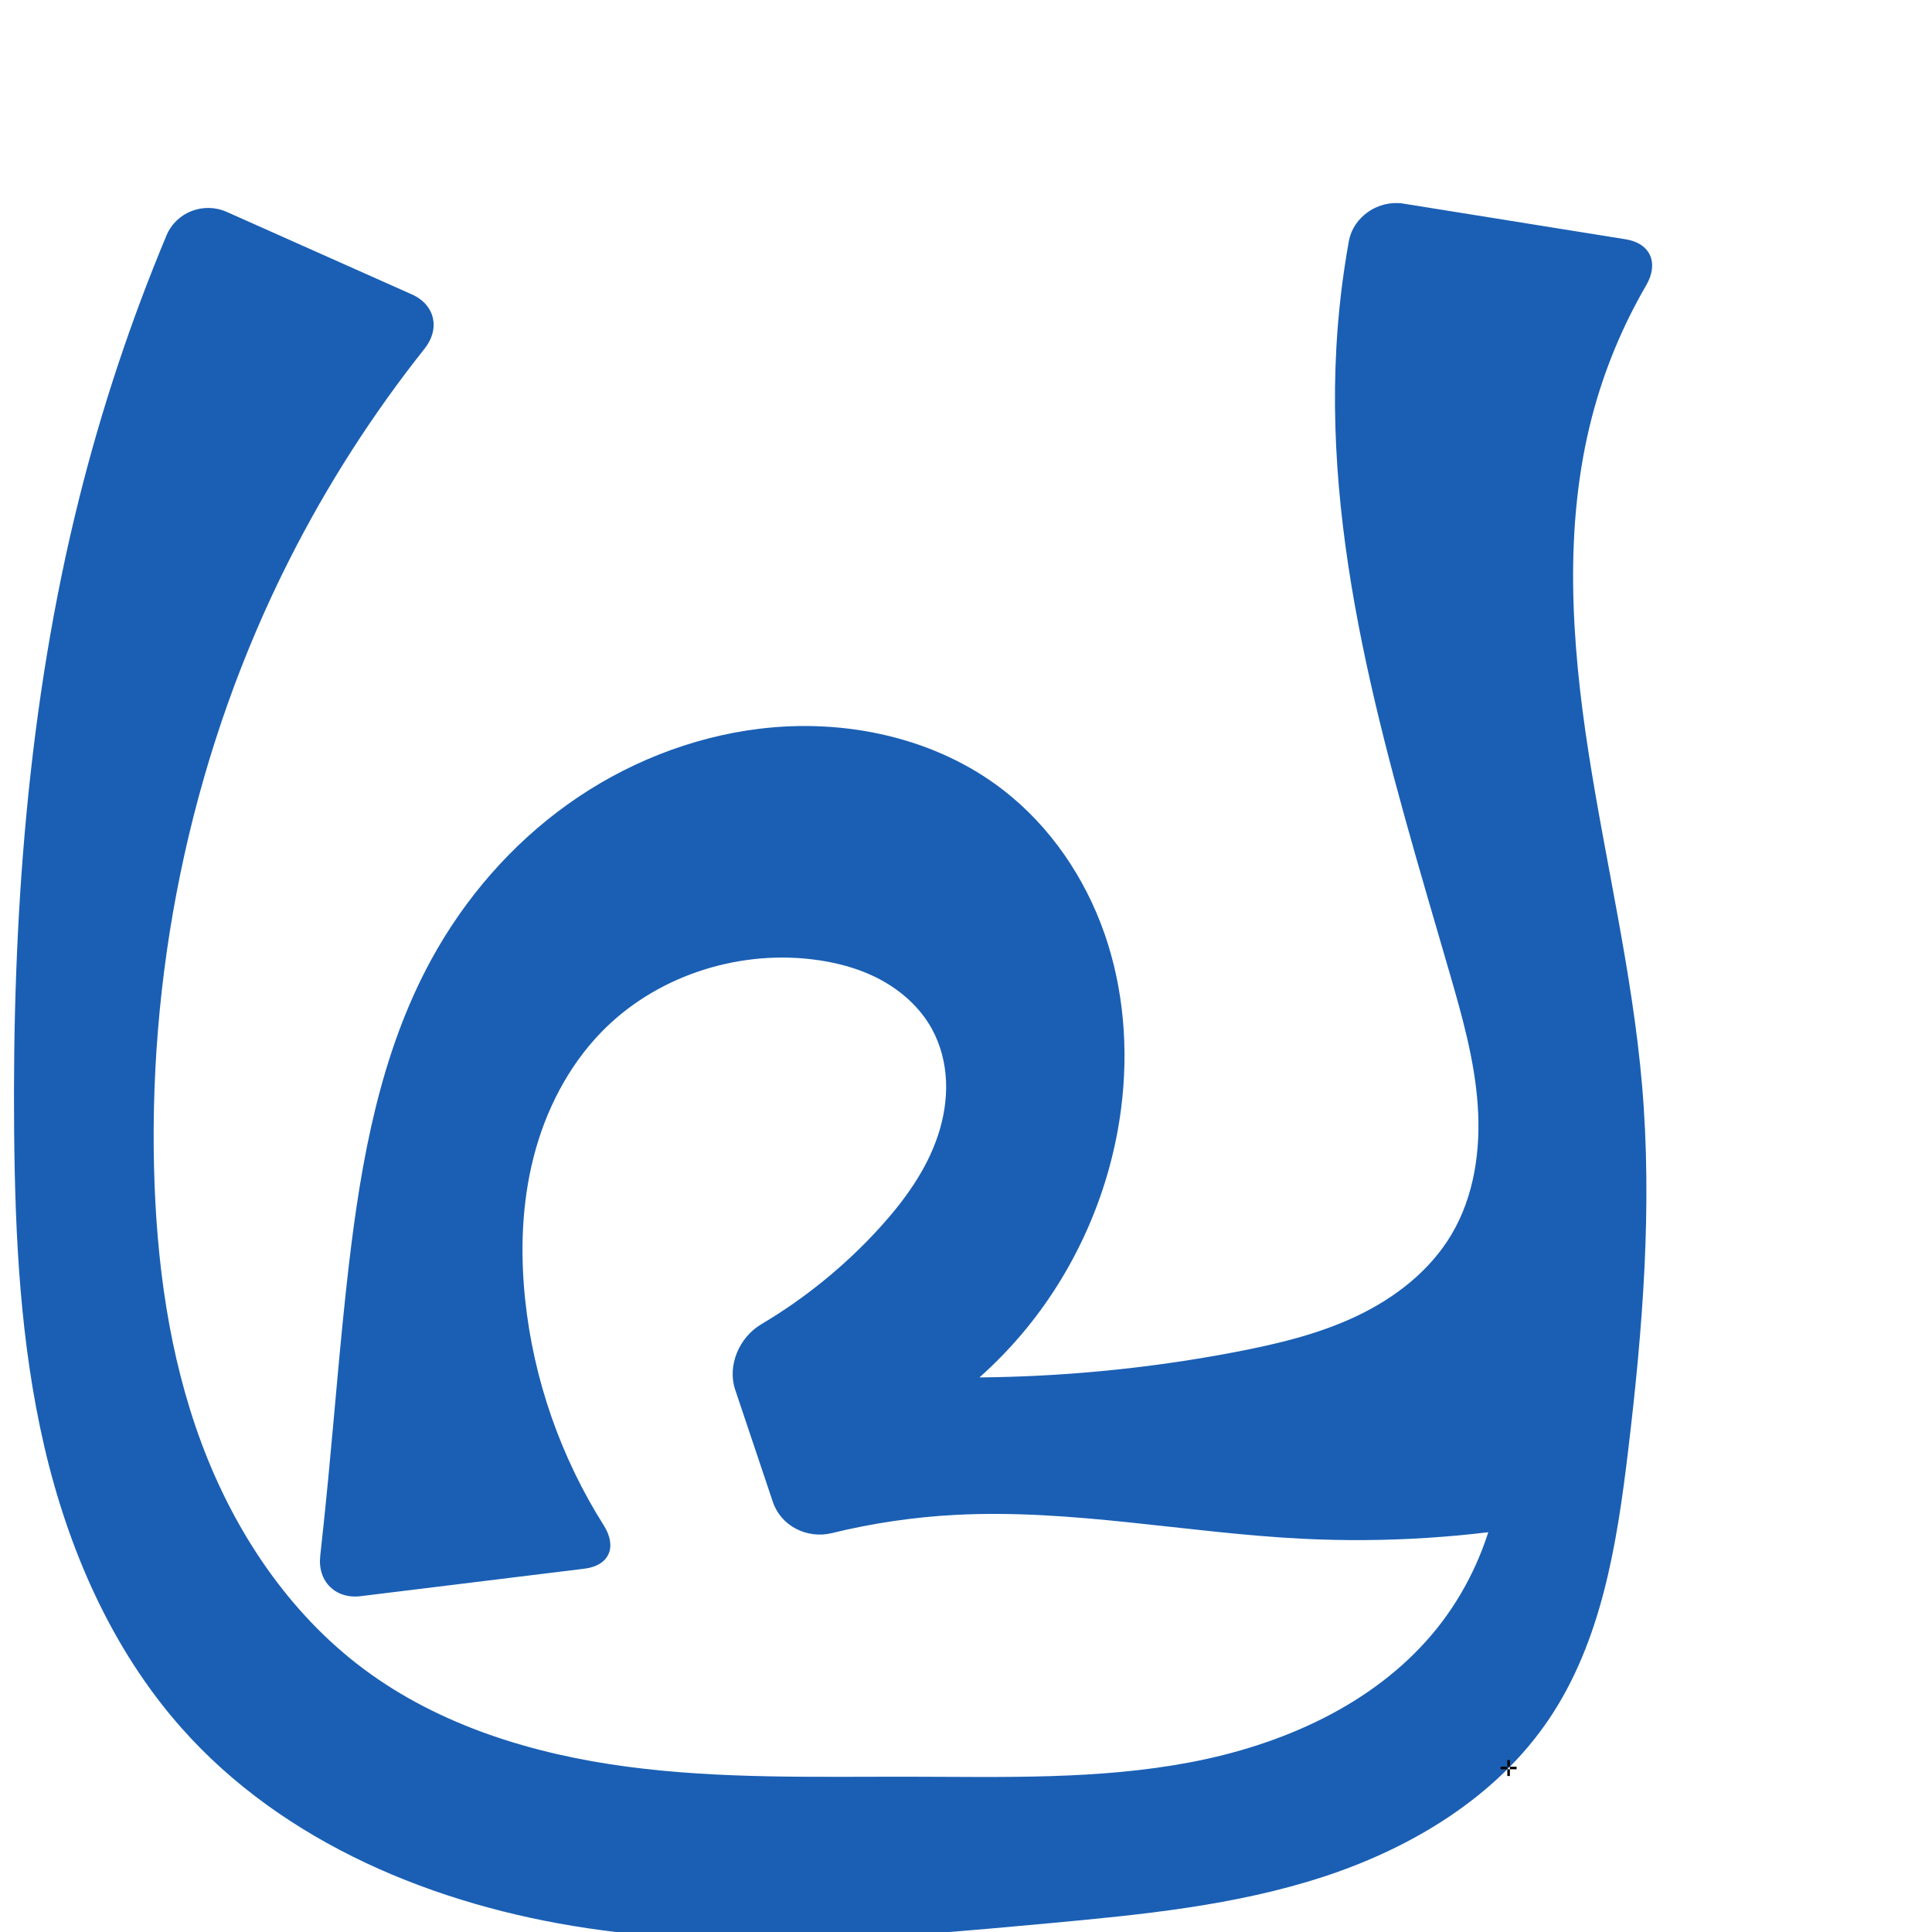
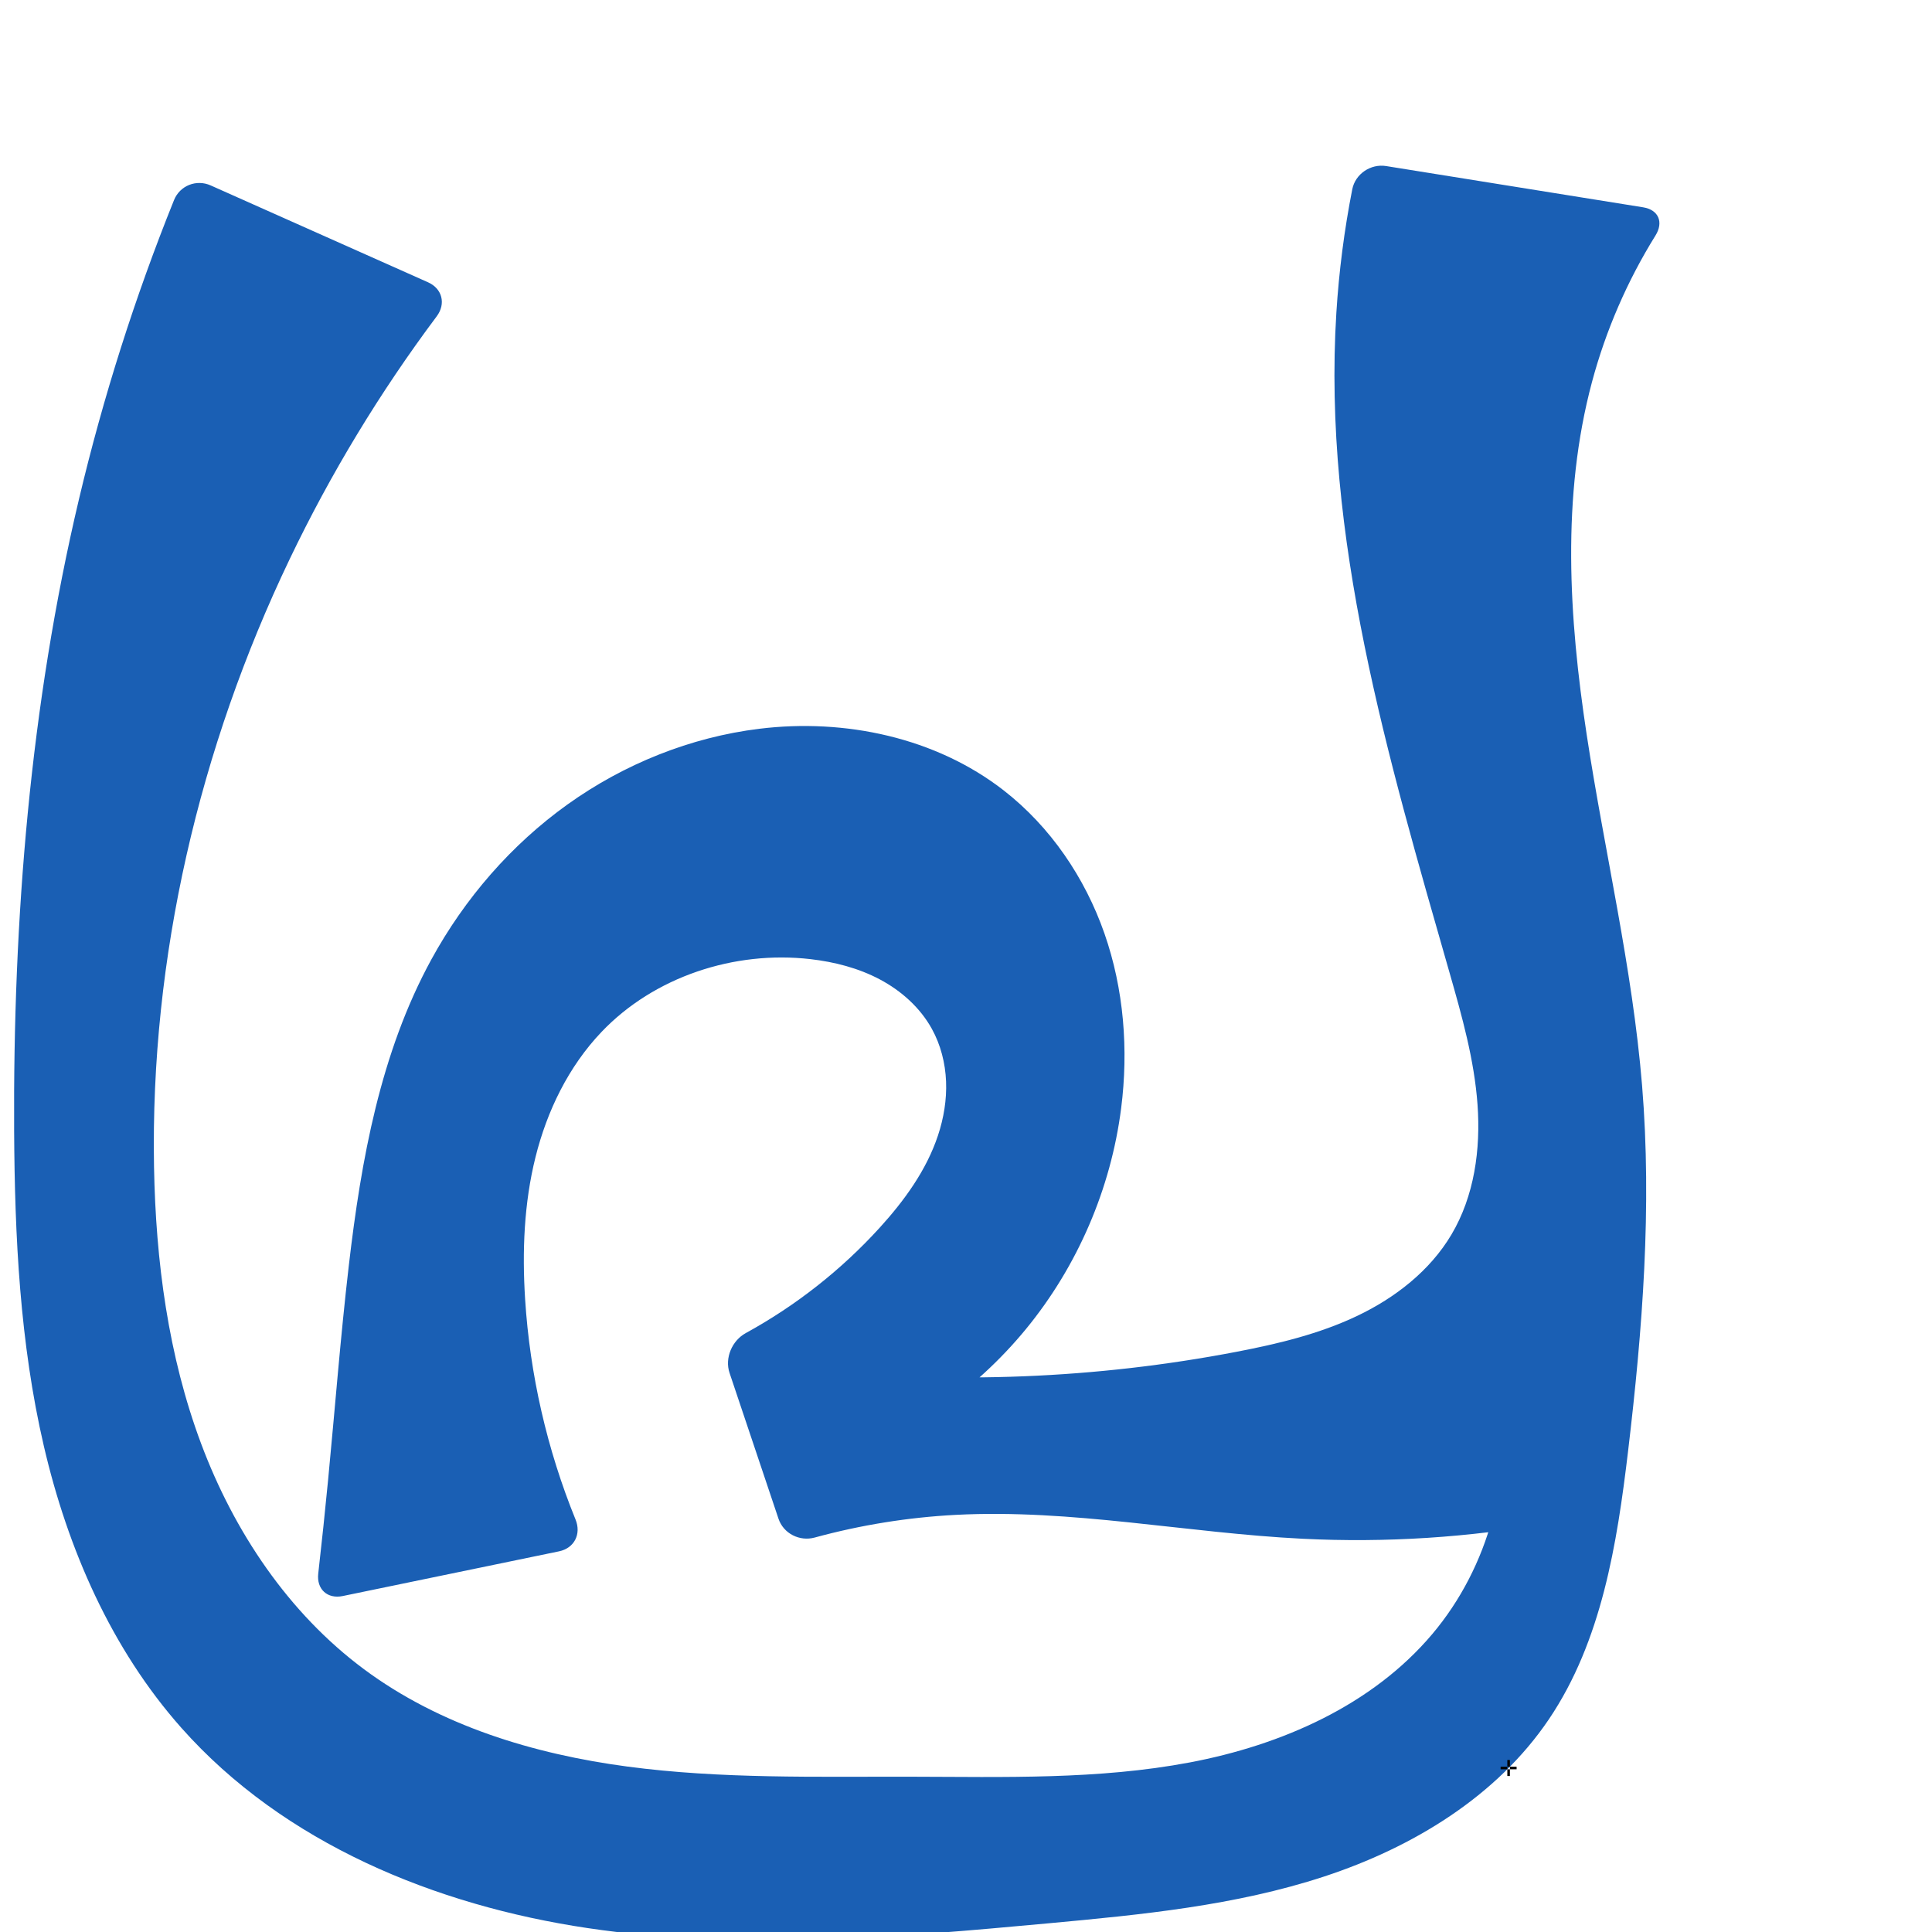
<svg xmlns="http://www.w3.org/2000/svg" xml:space="preserve" width="1000" height="1000" version="1.1" style="clip-rule:evenodd;fill-rule:evenodd;image-rendering:optimizeQuality;shape-rendering:geometricPrecision;text-rendering:geometricPrecision" viewBox="0 0 1000 1000" id="svg10">
  <defs id="defs4">
    <style type="text/css" id="style2">
   
    .fil0 {fill:#EF7F1A;fill-rule:nonzero}
   
  </style>
  </defs>
-   <path style="clip-rule:evenodd;display:inline;fill:#1a5fb4;fill-rule:nonzero;stroke:none;stroke-width:2.108px;stroke-linecap:butt;stroke-linejoin:miter;stroke-opacity:1;image-rendering:optimizeQuality;shape-rendering:geometricPrecision;text-rendering:geometricPrecision" d="m 169.828,765.963 c 3.571,-36.995 6.418,-74.064 10.723,-110.981 6.375,-54.664 16.337,-110.103 42.734,-158.393 17.227,-31.513 41.315,-59.358 70.526,-80.252 29.211,-20.894 63.547,-34.743 99.194,-39.124 44.304,-5.445 91.318,4.501 126.542,31.92 24.136,18.788 42.018,45.13 52.102,74.007 10.085,28.876 12.524,60.189 8.65,90.53 -5.318,41.642 -22.575,81.691 -49.191,114.154 -26.616,32.464 -62.504,57.238 -102.296,70.616 l -9.605,-49.905 c 73.525,8.108 148.265,5.109 220.904,-8.864 21.371,-4.111 42.751,-9.231 62.393,-18.601 19.643,-9.37 37.602,-23.314 48.735,-42.014 11.901,-19.989 15.27,-44.147 13.605,-67.352 -1.665,-23.204 -8.051,-45.779 -14.533,-68.122 -30.714,-105.871 -64.741,-213.666 -58.613,-323.732 1.025,-18.403 3.178,-36.744 6.44,-54.884 2.33,-12.956 15.374,-21.649 28.373,-19.562 l 114.91,18.444 c 12.999,2.087 17.271,12.449 10.65,23.823 -12.382,21.269 -21.863,44.228 -28.059,68.047 -14.669,56.398 -10.747,115.989 -1.816,173.575 8.931,57.586 22.765,114.485 27.741,172.547 5.397,62.968 0.291,126.368 -7.228,189.118 -5.796,48.369 -13.71,98.404 -40.924,138.809 -26.968,40.04 -70.604,66.502 -116.477,81.541 -45.873,15.039 -94.395,19.73 -142.465,24.178 -79.427,7.35 -159.776,14.276 -238.678,2.564 C 225.264,986.339 146.795,954.089 93.91,894.374 57.65,853.43 35.194,801.645 22.852,748.364 10.509,695.084 7.799,640.053 7.315,585.364 6.342,475.437 14.275,364.837 40.919,258.184 52.534,211.692 67.678,166.083 86.171,121.874 91.252,109.729 105.395,104.345 117.42,109.704 l 95.747,42.672 c 12.026,5.359 14.789,17.78 6.6,28.088 -26.869,33.821 -50.307,70.369 -69.82,108.906 -49.04,96.848 -72.82,206.118 -70.225,314.643 1.163,48.618 7.634,97.546 24.63,143.111 16.996,45.565 45.027,87.759 84.013,116.83 39.277,29.289 87.775,44.043 136.345,50.488 48.57,6.445 97.782,5.095 146.777,5.183 48.266,0.087 96.944,1.55 144.37,-7.418 47.426,-8.968 94.352,-29.534 125.487,-66.415 29.297,-34.704 42.241,-82.654 34.386,-127.387 l 27.177,69.785 c -42.396,7.633 -85.664,10.413 -128.689,8.268 -59.961,-2.989 -119.562,-15.496 -179.516,-12.367 -21.615,1.128 -43.123,4.3 -64.146,9.446 -12.786,3.13 -26.337,-3.655 -30.527,-16.137 l -19.503,-58.098 c -4.19,-12.481 2.115,-27.112 13.434,-33.826 22.77,-13.506 43.531,-30.402 61.343,-49.99 12.762,-14.033 24.188,-29.754 30.17,-47.755 2.991,-9 4.576,-18.509 4.193,-27.985 -0.383,-9.476 -2.768,-18.919 -7.344,-27.225 -6.058,-10.996 -15.813,-19.715 -26.899,-25.605 -11.087,-5.889 -23.472,-9.061 -35.946,-10.469 -39.309,-4.438 -80.645,9.377 -108.203,37.758 -17.238,17.752 -28.867,40.539 -35.029,64.504 -6.162,23.965 -7.012,49.096 -4.448,73.707 4.319,41.462 18.424,81.851 40.691,117.082 7.032,11.126 3.021,20.86 -10.047,22.464 l -115.755,14.211 c -13.068,1.604 -22.389,-7.692 -20.941,-20.778 1.453,-13.134 2.814,-26.279 4.083,-39.432 z" id="use1061" />
+   <path style="clip-rule:evenodd;display:inline;fill:#1a5fb4;fill-rule:nonzero;stroke:none;stroke-width:2.108px;stroke-linecap:butt;stroke-linejoin:miter;stroke-opacity:1;image-rendering:optimizeQuality;shape-rendering:geometricPrecision;text-rendering:geometricPrecision" d="m 169.828,765.963 c 3.571,-36.995 6.418,-74.064 10.723,-110.981 6.375,-54.664 16.337,-110.103 42.734,-158.393 17.227,-31.513 41.315,-59.358 70.526,-80.252 29.211,-20.894 63.547,-34.743 99.194,-39.124 44.304,-5.445 91.318,4.501 126.542,31.92 24.136,18.788 42.018,45.13 52.102,74.007 10.085,28.876 12.524,60.189 8.65,90.53 -5.318,41.642 -22.575,81.691 -49.191,114.154 -26.616,32.464 -62.504,57.238 -102.296,70.616 l -9.605,-49.905 c 73.527,8.079 148.261,5.08 220.904,-8.864 21.375,-4.103 42.76,-9.213 62.406,-18.581 19.646,-9.368 37.607,-23.321 48.722,-42.034 11.877,-19.996 15.203,-44.153 13.523,-67.349 -1.679,-23.197 -8.051,-45.765 -14.451,-68.124 -31.972,-111.695 -65.867,-225.778 -58.613,-341.732 1.341,-21.441 4.095,-42.793 8.234,-63.874 1.561,-7.95 9.527,-13.31 17.526,-12.026 l 133.015,21.35 c 8,1.284 10.694,7.695 6.417,14.576 -14.599,23.486 -25.727,49.129 -32.879,75.842 -15.854,59.213 -11.965,121.942 -2.742,182.543 9.223,60.6 23.657,120.486 28.668,181.579 5.166,62.982 0.235,126.367 -7.228,189.118 -5.754,48.376 -13.698,98.41 -40.924,138.809 -26.979,40.032 -70.61,66.493 -116.481,81.536 -45.871,15.043 -94.392,19.74 -142.461,24.183 -79.419,7.341 -159.762,14.224 -238.653,2.495 C 225.301,986.254 146.853,954.025 93.91,894.374 57.597,853.459 35.05,801.697 22.675,748.41 10.299,695.123 7.618,640.068 7.315,585.364 6.707,475.471 15.586,365.119 40.919,258.184 53.398,205.512 69.846,153.78 90.072,103.57 93.1,96.055 101.646,92.674 109.046,95.972 L 221.542,146.108 c 7.4,3.298 9.35,11.144 4.496,17.631 -29.379,39.262 -54.908,81.405 -76.09,125.631 -46.841,97.797 -72.196,206.226 -70.225,314.643 0.885,48.65 7.322,97.634 24.373,143.207 17.051,45.572 45.216,87.712 84.27,116.735 39.321,29.221 87.804,43.955 136.366,50.413 48.562,6.458 97.767,5.148 146.756,5.258 48.268,0.108 96.948,1.573 144.375,-7.399 47.427,-8.972 94.35,-29.549 125.482,-66.435 29.293,-34.707 42.235,-82.654 34.386,-127.387 l 27.177,69.785 c -42.396,7.633 -85.664,10.413 -128.689,8.268 -59.961,-2.989 -119.562,-15.496 -179.516,-12.367 -24.667,1.287 -49.194,5.236 -73.022,11.743 -7.815,2.134 -16.156,-2.062 -18.734,-9.743 L 377.608,710.61 c -2.578,-7.681 1.281,-16.704 8.386,-20.596 25.899,-14.187 49.435,-32.685 69.309,-54.528 12.767,-14.032 24.201,-29.751 30.186,-47.752 2.993,-9.001 4.578,-18.511 4.192,-27.989 -0.386,-9.477 -2.775,-18.92 -7.359,-27.224 -6.066,-10.988 -15.827,-19.694 -26.913,-25.578 -11.086,-5.884 -23.464,-9.059 -35.932,-10.496 -39.338,-4.533 -80.91,9.068 -108.203,37.758 -16.997,17.866 -28.137,40.796 -34.1,64.724 -5.964,23.927 -6.938,48.878 -5.377,73.488 2.482,39.112 11.351,77.808 26.114,114.11 3.052,7.505 -0.632,14.803 -8.566,16.443 l -111.953,23.139 c -7.934,1.64 -13.586,-3.552 -12.669,-11.602 1.841,-16.166 3.543,-32.348 5.106,-48.544 z" id="use1061" />
  <text text-anchor="middle" x="780.842" y="919.26" id="bottom" style="clip-rule:evenodd;fill-rule:evenodd;image-rendering:optimizeQuality;shape-rendering:geometricPrecision;text-rendering:geometricPrecision">✛</text>
</svg>
